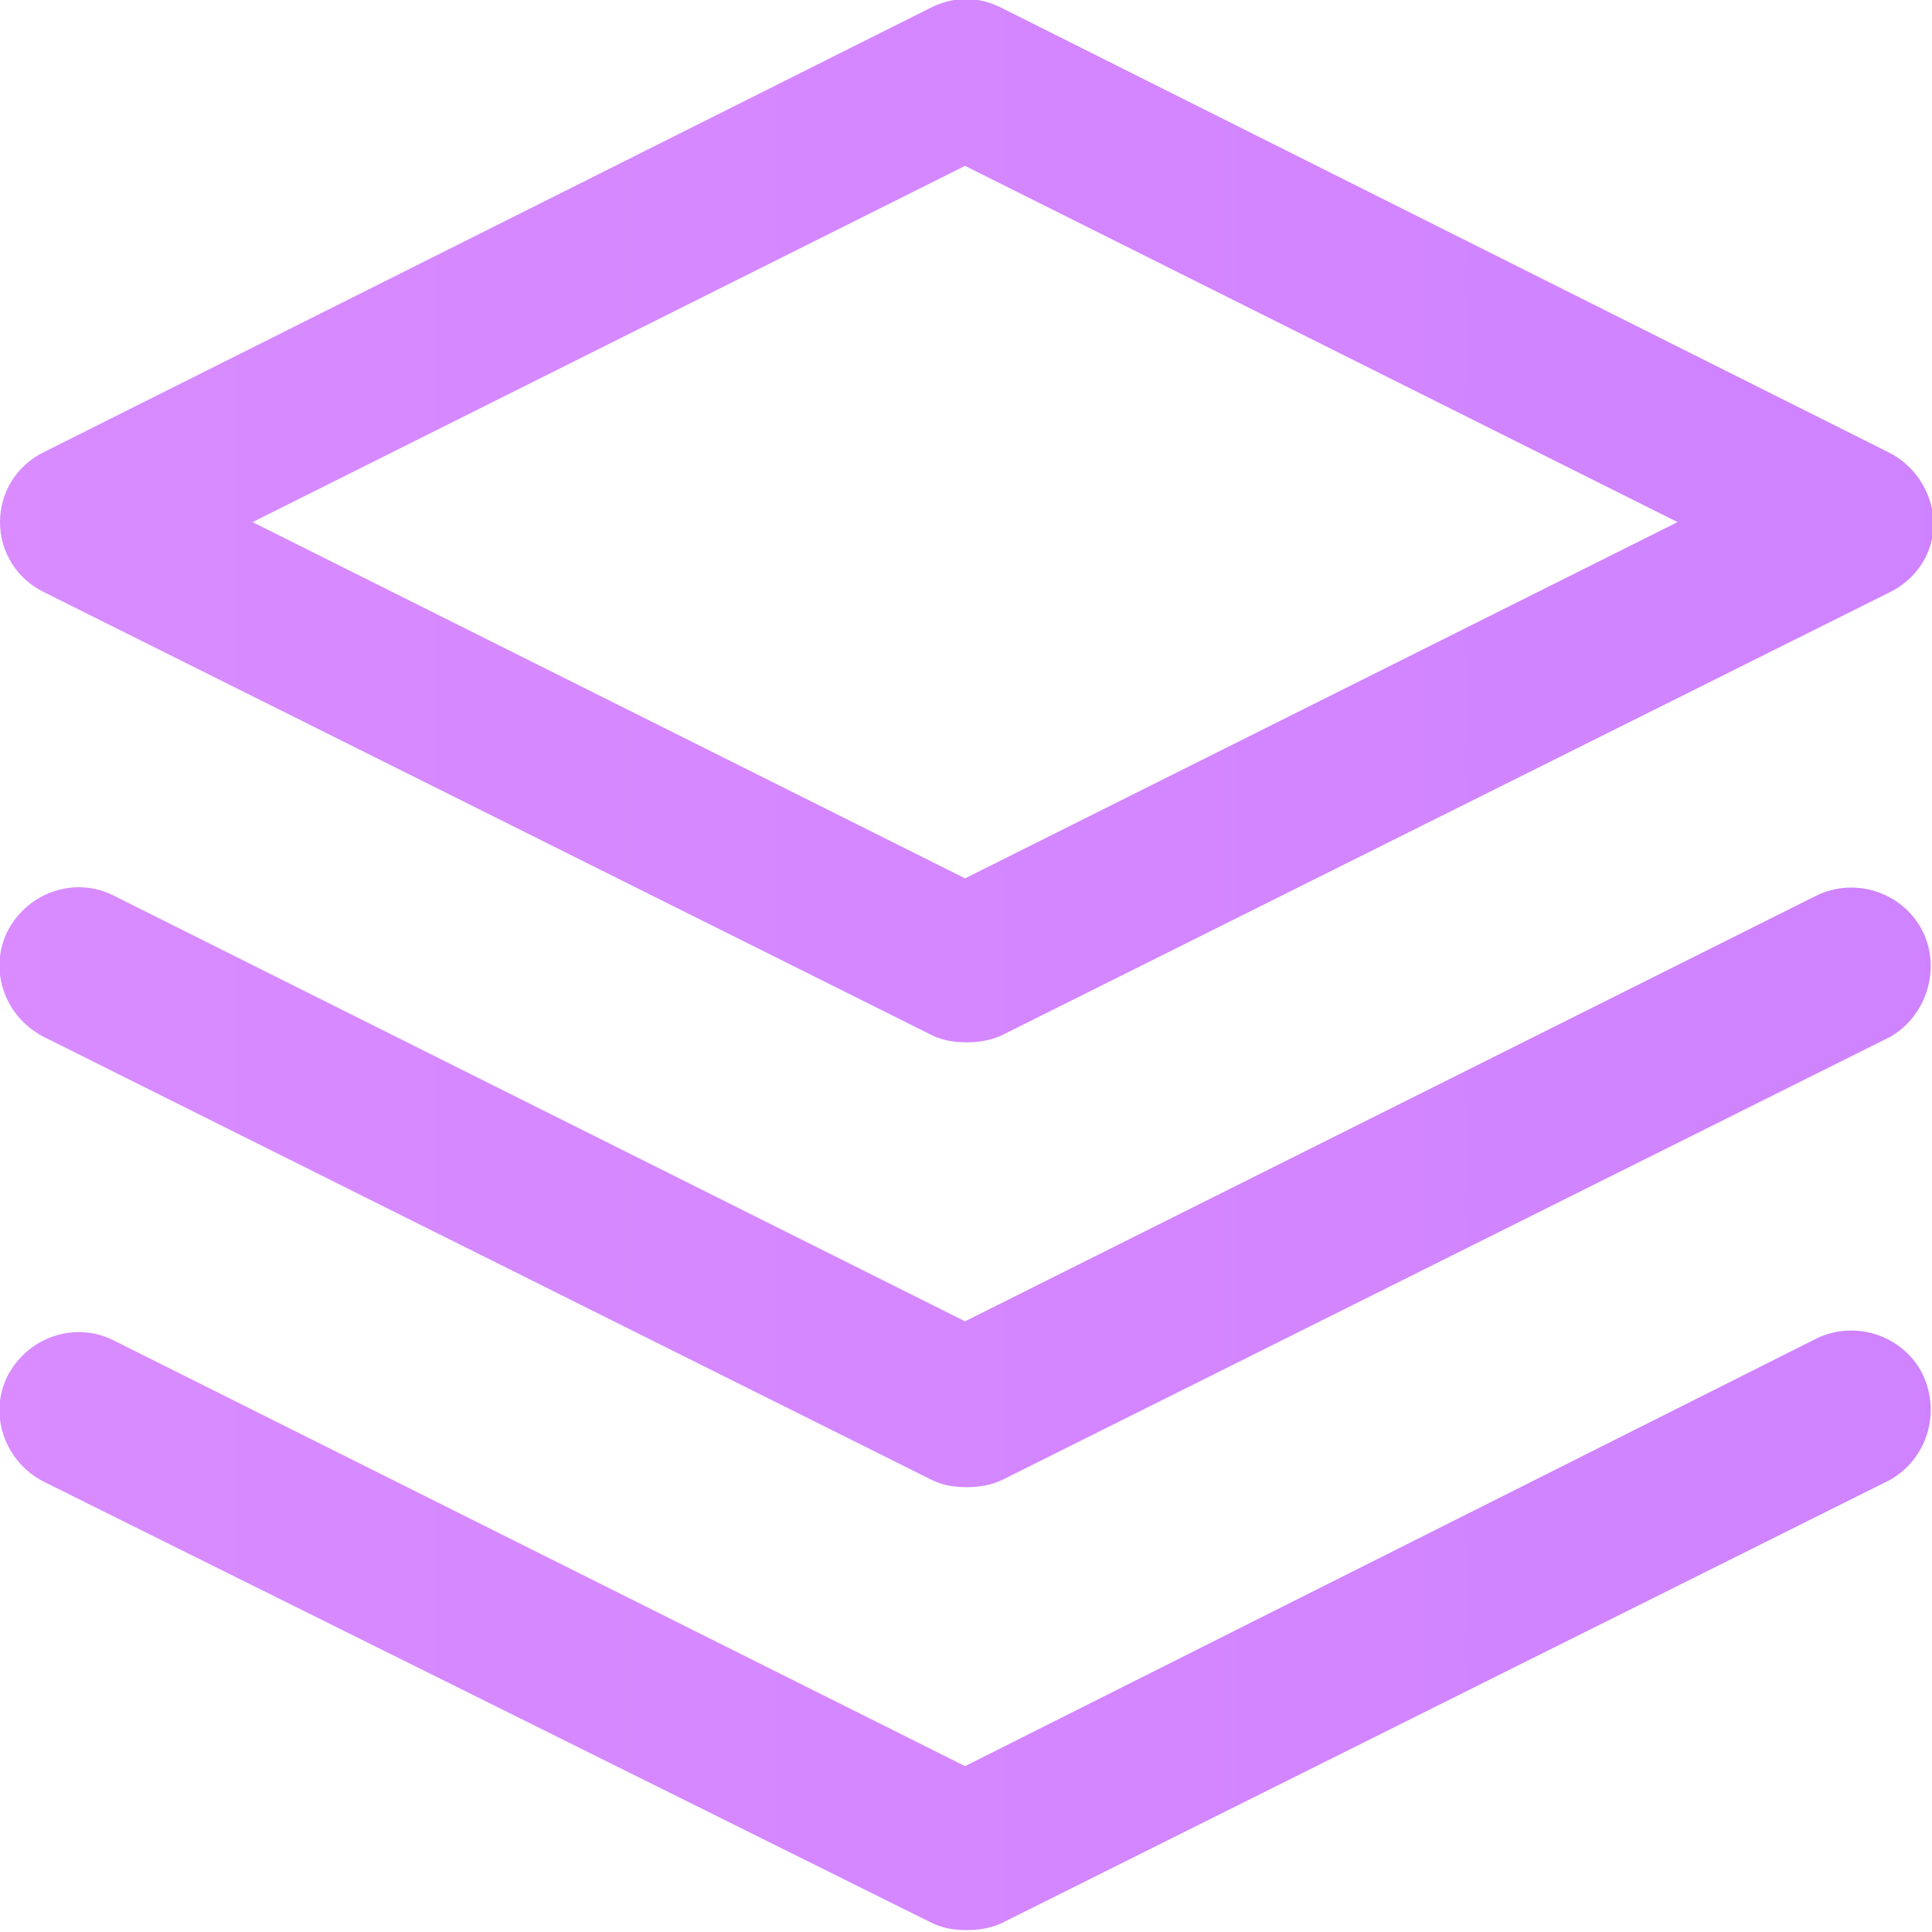
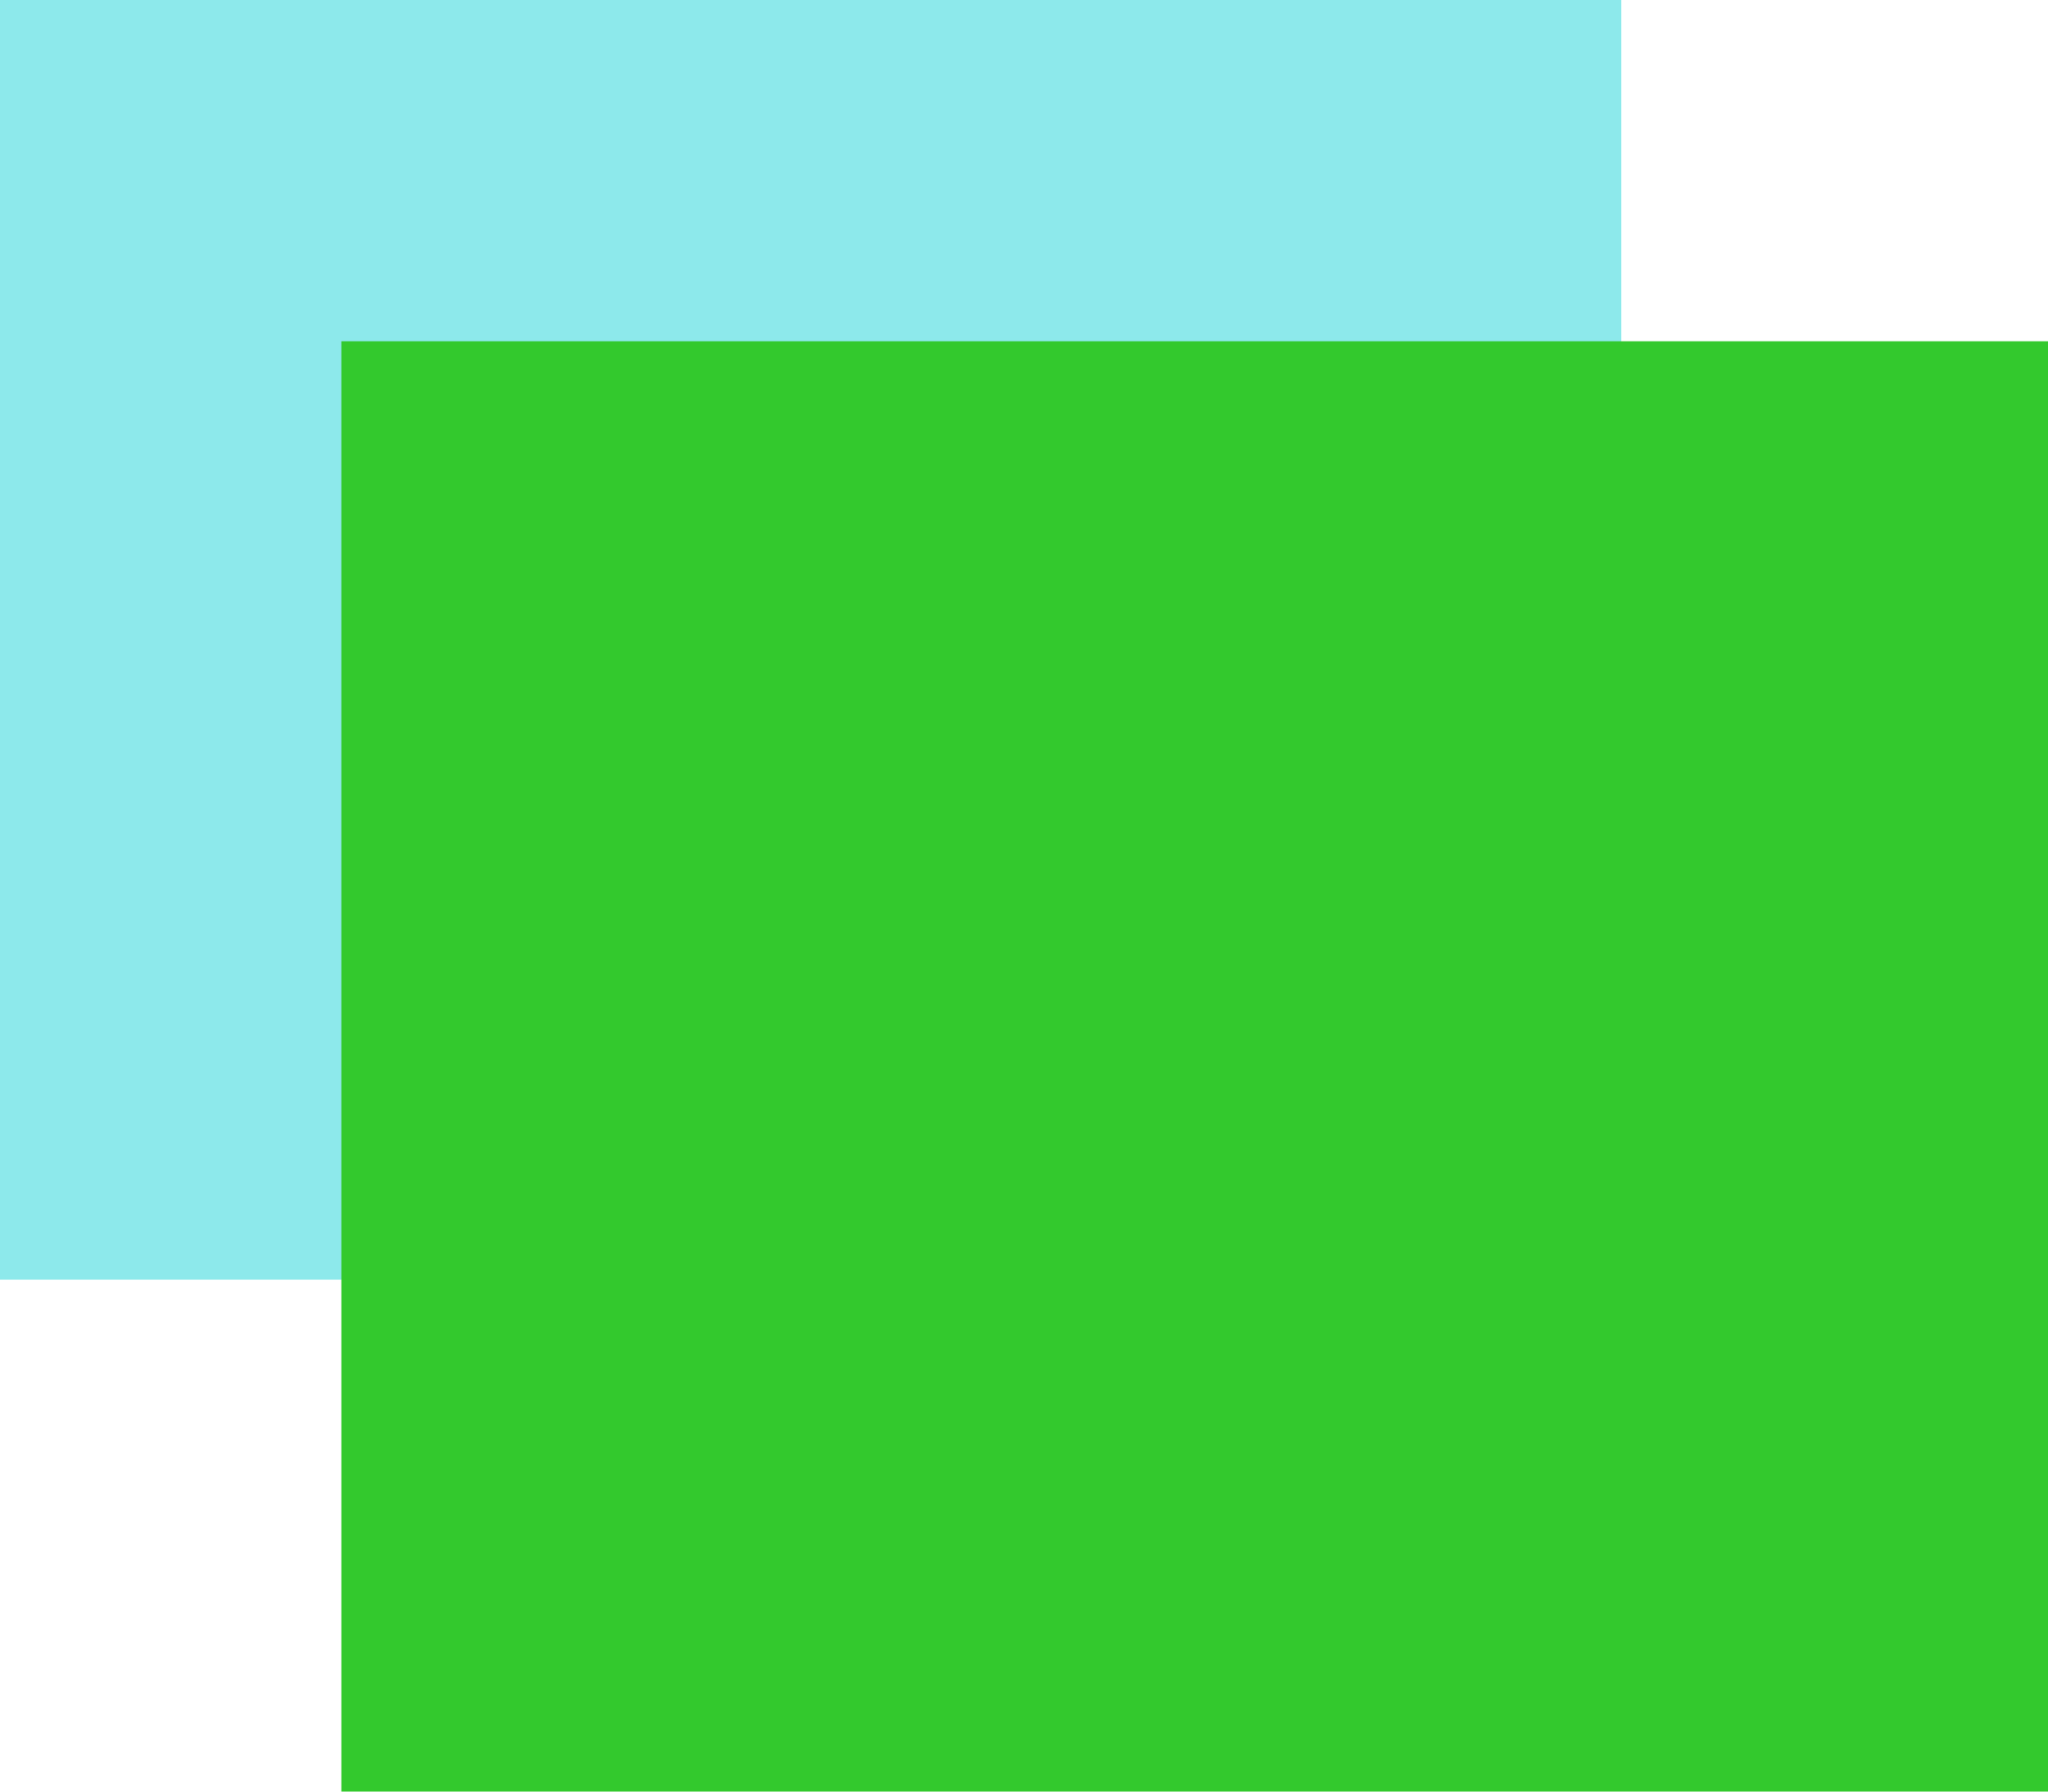
- <svg xmlns="http://www.w3.org/2000/svg" version="1.1" id="Layer_1" x="0px" y="0px" viewBox="0 0 102.5 102.5" style="enable-background:new 0 0 102.5 102.5;" xml:space="preserve">
-   <style type="text/css">
- 	.st0{fill:url(#SVGID_1_);}
- 	.st1{fill:url(#SVGID_2_);}
- 	.st2{fill:url(#SVGID_3_);}
- </style>
-   <g>
-     <g>
-       <linearGradient id="SVGID_1_" gradientUnits="userSpaceOnUse" x1="-14.647" y1="27.683" x2="656.557" y2="27.683">
-         <stop offset="1.502404e-03" style="stop-color:#DA8CFF" />
-         <stop offset="1" style="stop-color:#9A55FF" />
-       </linearGradient>
-       <path class="st0" d="M100.2,24L53.1,0.4c-1.2-0.6-2.5-0.6-3.7,0L2.3,24C0.9,24.7,0,26.1,0,27.7s0.9,3,2.3,3.7l47.1,23.5    c0.6,0.3,1.2,0.4,1.9,0.4c0.6,0,1.3-0.1,1.9-0.4l47.1-23.5c1.4-0.7,2.3-2.1,2.3-3.7C102.5,26.1,101.6,24.7,100.2,24z M51.2,46.6    L13.4,27.7L51.2,8.8l37.8,18.9L51.2,46.6z" />
-     </g>
-   </g>
-   <g>
-     <g>
-       <linearGradient id="SVGID_2_" gradientUnits="userSpaceOnUse" x1="-14.647" y1="86.542" x2="656.557" y2="86.542">
-         <stop offset="1.502404e-03" style="stop-color:#DA8CFF" />
-         <stop offset="1" style="stop-color:#9A55FF" />
-       </linearGradient>
-       <path class="st1" d="M102,72.9c-1-2-3.5-2.9-5.6-1.9L51.2,93.7L6,71.1c-2-1-4.5-0.2-5.6,1.9c-1,2-0.2,4.5,1.9,5.6L49.4,102    c0.6,0.3,1.2,0.4,1.9,0.4c0.6,0,1.3-0.1,1.9-0.4l47.1-23.5C102.2,77.4,103,75,102,72.9z" />
-     </g>
-   </g>
-   <g>
-     <g>
-       <linearGradient id="SVGID_3_" gradientUnits="userSpaceOnUse" x1="-14.647" y1="62.998" x2="656.557" y2="62.998">
-         <stop offset="1.502404e-03" style="stop-color:#DA8CFF" />
-         <stop offset="1" style="stop-color:#9A55FF" />
-       </linearGradient>
-       <path class="st2" d="M102,49.4c-1-2-3.5-2.9-5.6-1.9L51.2,70.1L6,47.5c-2-1-4.5-0.2-5.6,1.9c-1,2-0.2,4.5,1.9,5.6l47.1,23.5    c0.6,0.3,1.2,0.4,1.9,0.4c0.6,0,1.3-0.1,1.9-0.4l47.1-23.5C102.2,53.9,103,51.4,102,49.4z" />
+ <svg xmlns="http://www.w3.org/2000/svg" width="24px" height="21px" viewBox="0 0 24 21" version="1.1">
+   <g id="Stellar-Dashboard" stroke="none" stroke-width="1" fill="none" fill-rule="evenodd">
+     <g id="Group-26-Copy">
+       <g id="Group-7-Copy">
+         <rect id="Rectangle" fill="#24D5D8" opacity="0.52" x="0" y="0" width="19" height="15" />
+         <rect id="Rectangle-Copy-94" fill="#33C92D" x="4" y="4" width="20" height="17" />
+       </g>
    </g>
  </g>
</svg>
